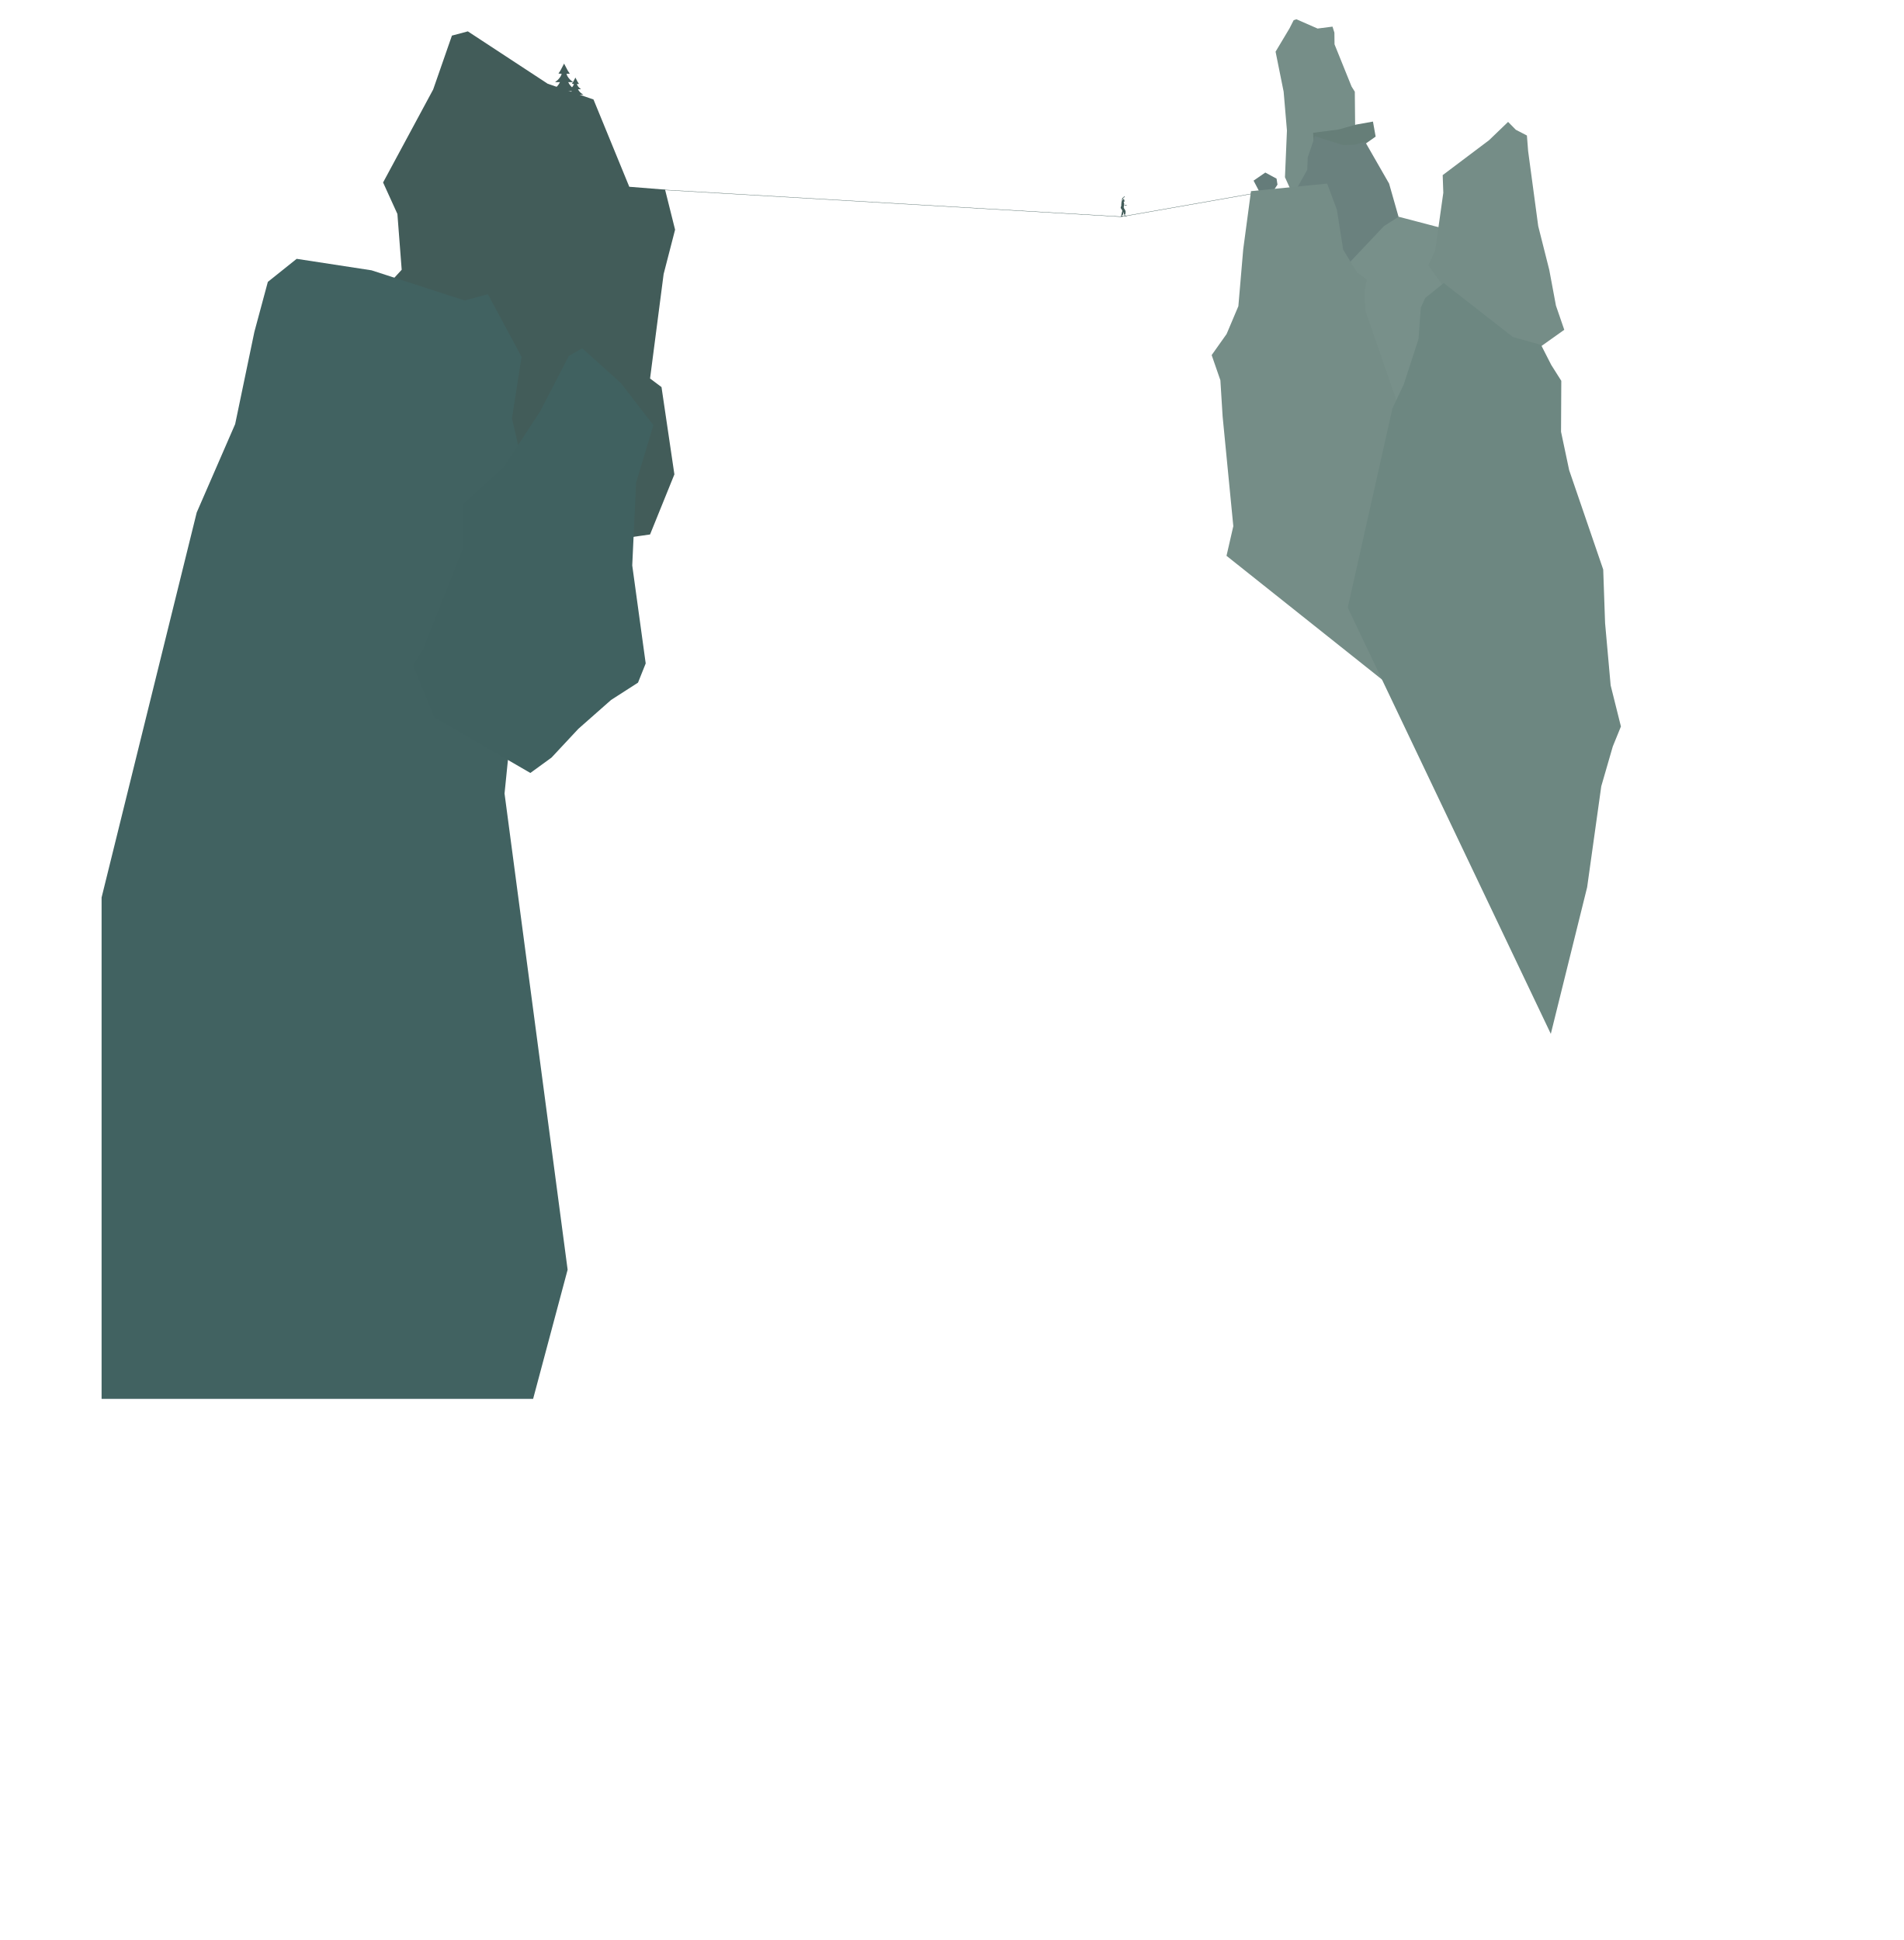
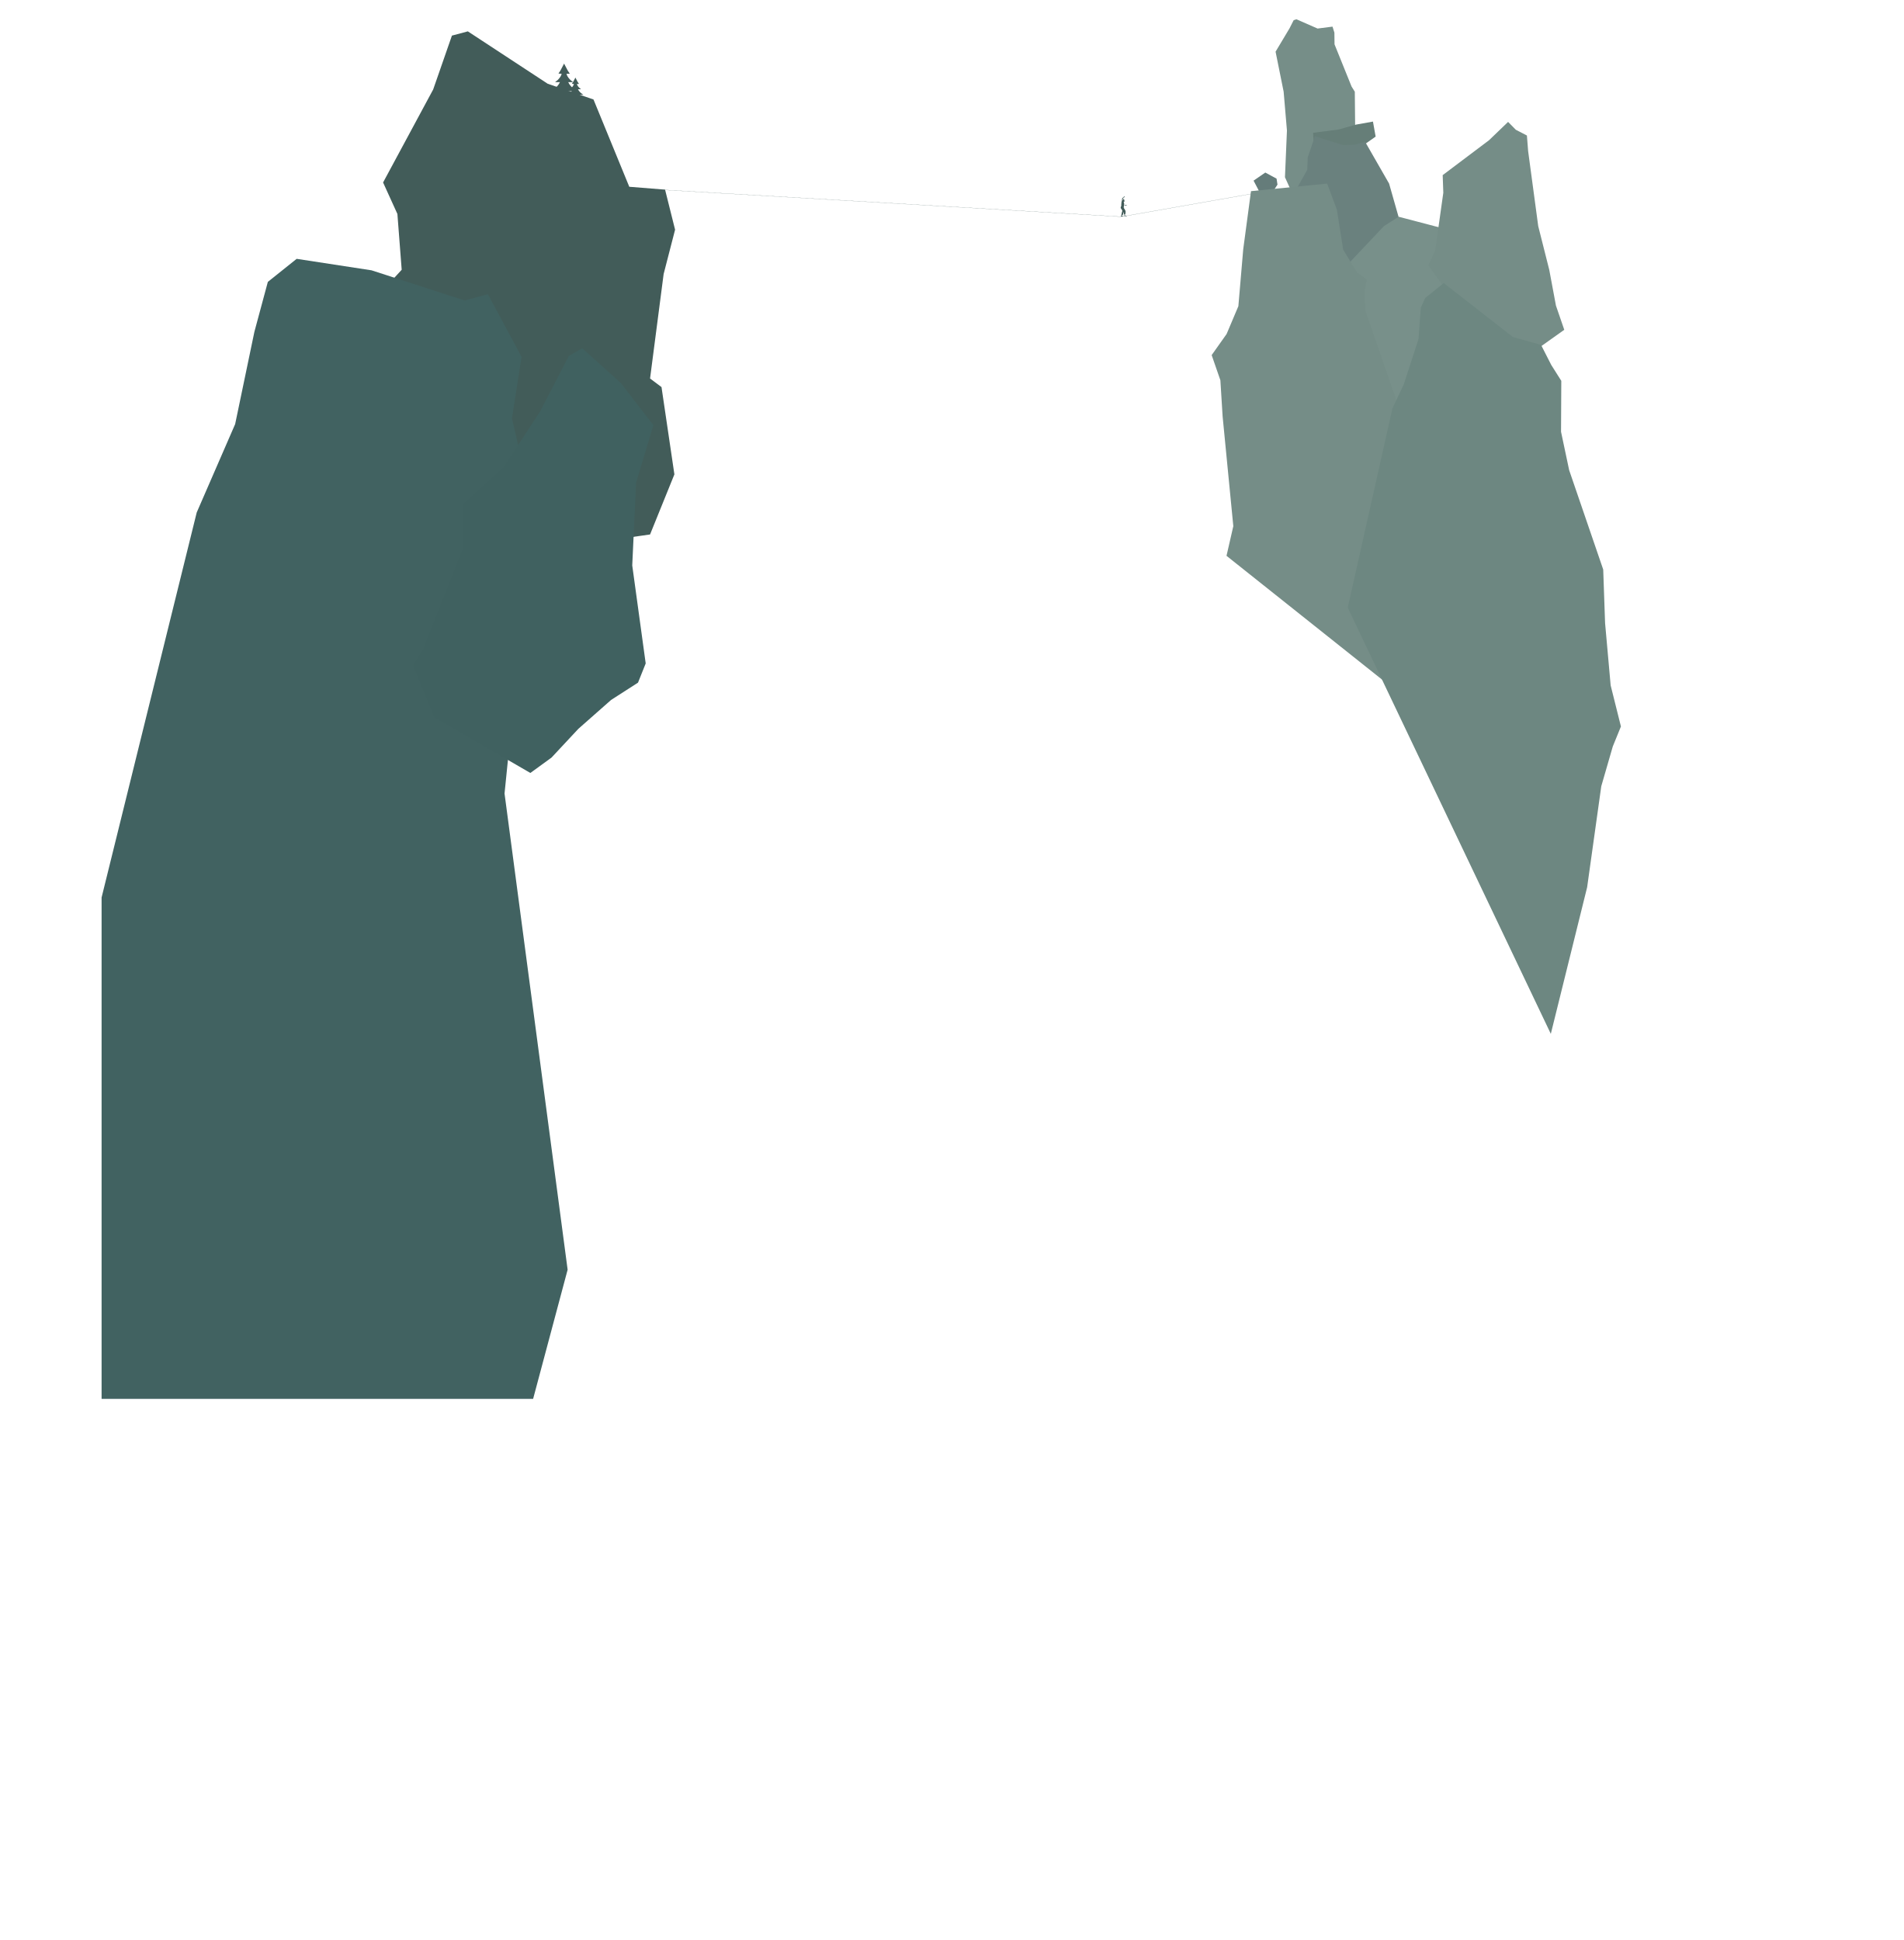
<svg xmlns="http://www.w3.org/2000/svg" width="3000px" height="3058px" viewBox="0 0 3000 3058" version="1.1">
  <defs />
  <g id="Page-1" stroke="none" stroke-width="1" fill="none" fill-rule="evenodd">
    <g id="site" transform="translate(0, -593)">
      <g id="art" transform="translate(-670, -955)">
        <g id="Rocks" transform="translate(670, 1548)">
          <g transform="translate(160, 27)">
            <path d="M1824.686,275.991 L1815.61,257.086 L1834.518,244.986 L1851.913,255.195 L1853.047,264.648 L1847.753,272.21 L1824.686,275.991 Z" id="Fill-1" fill="#657C7A" transform="translate(1834.328, 260.4886) rotate(-2) translate(-1834.328, -260.4886) " />
            <path d="M1890.512,2.255 L1886.133,3.568 L1879.129,16.263 L1855.925,52.159 L1866.432,115.633 L1869.497,176.919 L1863.806,250.463 L1873.875,274.976 L1887.885,314.812 L1891.825,339.327 L1935.909,433.969 L1955.695,295.481 L1975.482,275.698 L1981.804,238.903 L1981.186,216.683 L1976.248,209.277 L1978.512,119.573 L1973.696,111.256 L1949.178,43.842 L1949.616,25.456 L1946.989,15.825 L1923.347,18.014 L1890.512,2.255 Z" id="Fill-2" fill="#768E88" transform="translate(1918.864, 218.1119) rotate(-2) translate(-1918.864, -218.1119) " />
            <path d="M1903.657,241.973 L1910.842,207.943 L1910.086,180.719 L1950.548,176.938 L1978.532,170.132 L2005.003,166.351 L2008.407,190.171 L1928.238,242.35 L1902.145,242.729 L1903.657,241.973 Z" id="Fill-3" fill="#667E78" transform="translate(1955.276, 204.5399) rotate(-2) translate(-1955.276, -204.5399) " />
            <path d="M1881.503,272.251 L1901.923,238.599 L1903.436,218.937 L1915.915,186.042 L1959.781,201.544 L1978.311,201.544 L1994.571,197.385 L2030.118,264.688 L2046.001,328.967 L1964.697,400.808 L1881.503,272.251 Z" id="Fill-4" fill="#6A817E" transform="translate(1963.752, 293.4245) rotate(-2) translate(-1963.752, -293.4245) " />
            <path d="M1948.492,405.74 L2026.602,328.709 L2050.143,314.801 L2135.742,340.477 L2129.322,586.547 L2033.022,661.438 L1954.912,517.006 L1948.492,405.74 Z" id="Fill-5" fill="#78908A" transform="translate(2042.117, 488.1195) rotate(-2) translate(-2042.117, -488.1195) " />
            <path d="M2112.752,422.8 L2089.212,387.494 L2100.981,365.027 L2117.032,274.088 L2117.032,246.272 L2191.932,193.847 L2222.961,166.031 L2234.732,178.869 L2251.852,188.498 L2252.922,213.106 L2264.691,331.861 L2279.671,401.402 L2288.231,458.105 L2300.002,496.621 L2249.712,529.787 L2171.601,491.272 L2112.752,422.8 Z" id="Fill-6" fill="#758D87" transform="translate(2194.607, 347.9091) rotate(-2) translate(-2194.607, -347.9091) " />
            <path d="M1767.285,843.992 L1779.629,797.66 L1768.828,624.17 L1767.285,567.087 L1754.942,526.975 L1779.629,494.577 L1799.688,451.379 L1810.489,361.898 L1825.918,270.874 L1946.269,263.16 L1960.156,304.815 L1967.871,368.069 L1988.527,404.87 L2003.507,416.639 L1999.227,434.827 L1999.227,464.783 L2046.306,617.774 L2079.476,773.976 L2033.466,821.05 L2079.476,1110.81 L1767.285,843.992 Z" id="Fill-7" fill="#758D87" transform="translate(1917.209, 686.9853) rotate(-2) translate(-1917.209, -686.9853) " />
            <path d="M2105.947,439.807 L2098.457,454.785 L2093.106,503.999 L2067.427,574.61 L2048.166,612.056 L1966.846,923.388 L2263.236,1605.965 L2328.506,1377.013 L2356.326,1218.672 L2376.656,1156.619 L2390.566,1125.593 L2376.656,1060.331 L2371.306,961.903 L2371.306,877.383 L2323.156,719.043 L2312.456,658.061 L2315.666,577.82 L2300.686,552.143 L2285.706,520.047 L2241.837,506.139 L2135.906,417.339 L2105.947,439.807 Z" id="Fill-8" fill="#6D8781" transform="translate(2178.706, 1011.652) rotate(-2) translate(-2178.706, -1011.652) " />
            <path d="M715.092,818.056 L796.755,813.218 L832.846,819.985 L864.427,815.473 L902.774,720.745 L882.472,583.163 L864.427,569.631 L885.819,404.984 L903.865,335.065 L888.075,271.913 L831.682,267.402 L775.289,129.821 L703.107,105.011 L577.254,22.43 L552.189,29.118 L522.65,114.032 L443.7,260.636 L466.257,310.255 L473.024,398.217 L423.399,452.348 L560.997,474.903 L562.161,788.408 L715.092,818.056 Z" id="Fill-10" fill="#425C59" />
            <path d="M680.144,2178 L0.102,2178 L0.102,1387.711 L150,780.832 L210.588,641.497 L240.882,496.103 L262.087,417.348 L307.529,381 L425.519,399.099 L572.175,446.631 L608.84,436.768 L661.968,535.481 L646.82,632.41 L680.144,777.803 L635.105,1223.818 L734.521,1974.412 L680.144,2178 Z" id="Fill-11" fill="#416261" />
            <path d="M491,1021.789 L524.323,1103.573 L675.793,1191.415 L709.116,1167.182 L751.527,1121.747 L803.028,1076.311 L845.439,1049.05 L857.556,1018.76 L836.351,864.279 L842.41,734.032 L869.674,643.161 L818.174,576.522 L757.587,522 L736.381,534.116 L690.94,621.958 L633.381,709.799 L569.764,767.351 L569.764,837.019 L506.147,997.557 L491,1021.789 Z" id="Fill-13" fill="#406160" />
            <path d="M748.898,116.11 C748.898,116.11 739.259,111.106 735.464,102.504 L742.936,102.504 C742.922,102.494 742.909,102.483 742.894,102.472 L742.936,102.472 C742.552,102.192 742.166,101.63 742.166,101.63 C742.166,101.63 742.145,101.618 742.11,101.595 L742.166,101.595 C742.166,101.595 740.653,100.678 738.814,98.972 C736.744,96.924 735.323,94.985 734.374,93.384 C733.687,92.141 733.109,90.777 732.74,89.286 L737.332,89.286 L737.825,88.994 C737.825,88.994 736.564,87.165 734.979,84.653 C734.808,84.352 734.628,84.043 734.437,83.723 L729.21,73.792 C729.132,73.574 729.052,73.353 728.99,73.15 L728.932,73.262 L728.873,73.15 C728.812,73.353 728.731,73.574 728.652,73.792 L723.426,83.723 C723.236,84.043 723.055,84.352 722.884,84.653 C721.299,87.165 720.039,88.994 720.039,88.994 L720.652,88.994 L720.685,88.996 L725.123,89.286 C724.754,90.777 724.177,92.141 723.489,93.384 C722.539,94.985 721.12,96.924 719.05,98.972 C717.21,100.678 715.698,101.595 715.698,101.595 L715.753,101.595 C715.718,101.618 715.698,101.63 715.698,101.63 C715.698,101.63 715.311,102.192 714.927,102.472 L714.97,102.472 C714.955,102.483 714.941,102.494 714.927,102.504 L722.399,102.504 C718.604,111.106 708.964,116.11 708.964,116.11 L708.968,116.11 L708.964,116.112 L710.323,116.178 C709.874,116.41 727.581,117.043 728.688,117.082 C728.723,117.083 728.742,117.084 728.742,117.084 L728.932,117.075 L729.121,117.084 C729.121,117.084 729.139,117.083 729.175,117.082 C730.282,117.043 747.989,116.41 747.541,116.178 L748.898,116.112 L748.895,116.11 L748.898,116.11 Z" id="Fill-16" fill="#425C59" />
            <path d="M759.328,122.248 C759.328,122.248 753.27,119.102 750.885,113.697 L755.581,113.697 C755.572,113.69 755.563,113.683 755.555,113.677 L755.581,113.677 C755.34,113.5 755.096,113.147 755.096,113.147 C755.096,113.147 755.084,113.139 755.062,113.125 L755.096,113.125 C755.096,113.125 754.147,112.549 752.99,111.476 C751.689,110.19 750.796,108.97 750.199,107.964 C749.768,107.183 749.405,106.326 749.173,105.389 L752.058,105.389 L752.369,105.205 C752.369,105.205 751.576,104.056 750.58,102.477 C750.472,102.288 750.359,102.093 750.239,101.893 L746.954,95.651 C746.905,95.514 746.855,95.376 746.816,95.248 L746.779,95.318 L746.743,95.248 C746.704,95.376 746.653,95.514 746.604,95.651 L743.319,101.893 C743.199,102.093 743.086,102.288 742.978,102.477 C741.982,104.056 741.19,105.205 741.19,105.205 L741.576,105.205 L741.596,105.207 L744.385,105.389 C744.153,106.326 743.79,107.183 743.358,107.964 C742.762,108.97 741.87,110.19 740.569,111.476 C739.412,112.549 738.461,113.125 738.461,113.125 L738.496,113.125 C738.475,113.139 738.461,113.147 738.461,113.147 C738.461,113.147 738.219,113.5 737.977,113.677 L738.004,113.677 C737.994,113.683 737.986,113.69 737.977,113.697 L742.674,113.697 C740.288,119.102 734.23,122.248 734.23,122.248 L734.232,122.248 L734.23,122.249 L735.084,122.29 C734.802,122.436 745.93,122.834 746.626,122.859 C746.648,122.859 746.66,122.86 746.66,122.86 L746.779,122.854 L746.898,122.86 C746.898,122.86 746.91,122.859 746.932,122.859 C747.628,122.834 758.756,122.436 758.475,122.29 L759.328,122.249 L759.326,122.248 L759.328,122.248 Z" id="Fill-18" fill="#425C59" />
            <g id="slack" transform="translate(1346.5, 293.4519) scale(-1, 1) translate(-1346.5, -293.4519) translate(881, 271.9519)">
-               <path d="M0.321,6.67 L204.982,42.687 L930.859,0.034" stroke="#425C59" stroke-width="0.5" />
+               <path d="M0.321,6.67 L204.982,42.687 L930.859,0.034" stroke="#425C59" stroke-width="0.2" />
              <g id="man" transform="translate(201, 26.5) scale(-1, 1) translate(-201, -26.5) translate(195, 10)" fill="#425C59">
                <path d="M2.549,30.657 C2.612,30.564 2.723,30.471 2.724,30.376 C2.725,30.301 2.592,30.225 2.518,30.148 C2.461,30.223 2.404,30.298 2.32,30.406 C2.412,30.507 2.48,30.582 2.549,30.657 M6.378,7.266 C6.425,7.308 6.53,7.348 6.573,7.326 C6.634,7.294 6.706,7.199 6.697,7.142 C6.657,6.879 6.603,6.617 6.522,6.364 C6.504,6.307 6.355,6.258 6.27,6.262 C6.209,6.266 6.138,6.359 6.103,6.426 C6.075,6.478 6.097,6.554 6.097,6.604 C6.065,6.884 6.189,7.091 6.378,7.266 M4.069,6.3 C4.029,6.295 4.005,6.298 3.997,6.29 C3.758,6.042 3.758,6.042 3.595,6.373 C3.58,6.403 3.551,6.428 3.547,6.458 C3.528,6.593 3.516,6.728 3.502,6.864 C3.654,6.869 3.855,6.937 3.95,6.869 C4.202,6.688 4.432,6.467 4.626,6.227 C4.768,6.052 4.649,5.848 4.343,5.636 C4.011,5.76 4.162,6.084 4.069,6.3 M0.767,32.3 C0.915,32.284 1.071,32.29 1.208,32.242 C1.318,32.204 1.456,32.12 1.493,32.025 C1.647,31.626 1.765,31.215 1.901,30.811 C1.924,30.742 1.965,30.679 2.001,30.615 C2.141,30.356 2.204,30.09 2.151,29.794 C2.125,29.648 2.148,29.487 2.184,29.34 C2.321,28.773 2.469,28.206 2.621,27.642 C2.765,27.103 2.928,26.568 3.066,26.028 C3.097,25.908 3.085,25.766 3.046,25.648 C2.991,25.486 2.901,25.344 3.007,25.164 C3.206,24.827 3.38,24.476 3.581,24.141 C3.747,23.865 3.818,23.612 3.645,23.3 C3.413,22.88 3.237,22.433 3.031,21.999 C2.822,21.561 2.751,21.061 2.397,20.69 C2.281,20.567 2.124,20.477 2.012,20.351 C1.501,19.778 1.079,19.157 0.975,18.387 C0.966,18.32 0.994,18.213 1.045,18.181 C1.404,17.951 1.423,17.619 1.397,17.254 C1.359,16.714 1.527,16.225 1.914,15.83 C2.099,15.641 2.148,15.454 2.107,15.214 C2.078,15.048 2.071,14.878 2.064,14.709 C2.057,14.518 2.065,14.325 2.058,14.133 C2.053,14.003 2.013,13.873 2.023,13.747 C2.118,12.52 2.218,11.294 2.325,10.068 C2.343,9.859 2.379,9.648 2.433,9.445 C2.742,8.285 3.049,7.126 3.161,5.93 C3.211,5.406 3.256,4.88 3.318,4.357 C3.374,3.876 3.468,3.409 3.919,3.094 C4.367,2.781 4.806,2.457 5.248,2.136 C5.315,2.087 5.387,2.039 5.437,1.976 C5.752,1.577 6.059,1.17 6.376,0.772 C6.549,0.554 6.799,0.606 7.031,0.637 C7.225,0.662 7.248,0.821 7.263,0.969 C7.292,1.25 7.3,1.525 7.01,1.709 C6.973,1.734 6.947,1.789 6.938,1.834 C6.879,2.115 6.656,2.21 6.404,2.242 C6.043,2.287 5.812,2.475 5.627,2.762 C5.388,3.132 5.12,3.484 4.865,3.843 C4.726,4.038 4.567,4.223 4.452,4.43 C4.363,4.592 4.338,4.785 4.265,4.955 C4.195,5.119 4.26,5.22 4.397,5.301 C4.531,5.38 4.641,5.377 4.748,5.241 C4.814,5.156 4.921,5.052 5.017,5.045 C5.447,5.016 5.879,4.992 6.296,5.156 C6.486,5.231 6.598,5.349 6.646,5.539 C6.738,5.907 6.837,6.273 6.94,6.638 C6.959,6.706 6.997,6.775 7.045,6.828 C7.283,7.092 7.343,7.388 7.148,7.68 C6.951,7.976 6.95,8.289 6.959,8.615 C6.971,9.108 6.842,9.221 6.331,9.175 C5.872,9.134 5.738,9.301 5.874,9.716 C6.103,10.418 6.362,11.115 6.532,11.831 C6.704,12.557 6.465,13.275 6.329,13.991 C6.328,13.998 6.32,14.005 6.318,14.012 C6.265,14.19 6.168,14.366 6.168,14.543 C6.166,14.955 6.215,15.366 6.234,15.777 C6.256,16.261 6.382,16.758 5.865,17.131 C5.604,17.32 5.614,17.577 5.762,17.874 C5.86,18.071 5.973,18.266 6.036,18.473 C6.113,18.729 6.144,18.998 6.199,19.26 C6.214,19.329 6.225,19.41 6.269,19.461 C6.435,19.657 6.638,19.83 6.784,20.039 C7.045,20.412 7.294,20.796 7.512,21.193 C7.807,21.727 8.082,22.272 8.34,22.824 C8.579,23.331 8.822,23.838 8.791,24.425 C8.751,25.161 8.766,25.899 8.723,26.634 C8.705,26.947 8.776,27.292 8.511,27.559 C8.481,27.589 8.486,27.652 8.481,27.7 C8.425,28.117 8.378,28.536 8.315,28.952 C8.253,29.368 7.956,29.503 7.596,29.267 C7.394,29.135 7.222,29.13 7.008,29.233 C6.761,29.353 6.497,29.365 6.261,29.197 C6.036,29.038 6.053,28.807 6.085,28.577 C6.124,28.296 6.178,28.016 6.199,27.734 C6.238,27.21 6.261,26.686 6.284,26.162 C6.29,26.025 6.296,25.882 6.259,25.753 C6.238,25.683 6.129,25.591 6.057,25.589 C5.968,25.586 5.825,25.646 5.796,25.715 C5.652,26.048 5.539,26.393 5.416,26.735 C5.381,26.835 5.35,26.936 5.323,27.038 C5.262,27.27 5.206,27.504 5.145,27.736 C5.068,28.024 5.005,28.317 4.903,28.597 C4.776,28.946 4.601,29.28 4.474,29.629 C4.286,30.142 4.086,30.235 3.562,30.008 C3.288,29.89 3.141,30.122 2.953,30.216 C2.893,30.245 2.862,30.456 2.908,30.534 C3.092,30.845 3.232,31.204 3.635,31.337 C3.961,31.444 4.302,31.522 4.608,31.669 C4.896,31.808 5.176,31.911 5.5,31.907 C5.566,31.906 5.633,31.962 5.7,31.992 C5.698,32.018 5.695,32.044 5.693,32.07 C5.583,32.092 5.474,32.112 5.365,32.136 C4.653,32.293 3.927,32.132 3.198,32.264 C2.41,32.406 1.583,32.347 0.773,32.376 C0.77,32.351 0.769,32.325 0.767,32.3" id="Fill-22" />
                <path d="M7.635,30.299 C7.632,30.242 7.525,30.189 7.465,30.134 C7.418,30.185 7.332,30.238 7.334,30.289 C7.337,30.368 7.398,30.447 7.435,30.525 C7.461,30.526 7.488,30.527 7.515,30.528 C7.559,30.451 7.638,30.374 7.635,30.299 M8.489,31.01 C8.278,30.984 8.084,30.838 7.877,30.758 C7.761,30.714 7.633,30.696 7.512,30.667 C7.492,30.77 7.478,30.875 7.451,30.976 C7.426,31.073 7.406,31.179 7.349,31.259 C7.238,31.416 7.298,31.484 7.463,31.505 C7.571,31.518 7.682,31.513 7.792,31.509 C8.071,31.499 8.349,31.487 8.628,31.471 C8.741,31.465 8.854,31.446 9.004,31.429 C8.871,31.196 8.766,31.043 8.489,31.01 M9.664,31.419 C10.003,31.282 10.352,31.347 10.696,31.374 C10.829,31.386 10.89,31.627 10.776,31.683 C10.52,31.81 10.248,31.956 9.971,31.985 C9.642,32.019 9.302,31.926 8.966,31.912 C8.469,31.89 7.971,31.847 7.481,32.004 C7.222,32.088 6.948,32.092 6.659,32.019 C6.692,31.944 6.696,31.903 6.719,31.889 C6.987,31.722 6.934,31.484 6.934,31.224 C6.936,30.725 7.014,30.226 7.064,29.727 C7.067,29.7 7.098,29.676 7.122,29.643 C7.262,29.695 7.393,29.785 7.523,29.784 C7.823,29.781 7.924,29.97 8.034,30.175 C8.102,30.301 8.169,30.441 8.276,30.53 C8.566,30.773 8.882,30.983 9.275,31.055 C9.353,31.07 9.425,31.116 9.505,31.149 C9.463,31.248 9.43,31.326 9.374,31.455 C9.5,31.441 9.59,31.449 9.664,31.419" id="Fill-24" />
                <path d="M7.753,15.147 C8.086,15.073 8.379,15.004 8.674,14.946 C8.988,14.885 9.296,14.893 9.592,15.029 C9.743,15.098 9.859,15.058 10.004,14.96 C10.195,14.831 10.44,14.776 10.655,14.676 C10.776,14.621 10.895,14.552 10.991,14.465 C11.043,14.419 11.081,14.311 11.06,14.252 C11.042,14.201 10.93,14.142 10.866,14.148 C10.522,14.182 10.189,14.16 9.833,14.264 C9.342,14.409 8.784,14.432 8.27,14.224 C8.002,14.116 7.741,13.988 7.469,13.888 C7.401,13.862 7.235,13.901 7.229,13.93 C7.21,14.038 7.21,14.166 7.258,14.262 C7.288,14.323 7.418,14.335 7.494,14.383 C7.545,14.414 7.578,14.468 7.62,14.512 C7.559,14.546 7.5,14.603 7.437,14.608 C7.367,14.613 7.293,14.547 7.222,14.55 C7.078,14.558 6.92,14.562 6.797,14.622 C6.679,14.68 6.688,14.821 6.823,14.867 C7.133,14.975 7.452,15.057 7.753,15.147" id="Fill-26" />
                <path d="M6.168,18.289 C6.3,18.128 6.608,18.09 6.52,17.775 C6.488,17.659 6.434,17.577 6.319,17.644 C6.193,17.717 6.05,17.815 5.995,17.936 C5.954,18.029 6.04,18.174 6.068,18.295 C6.102,18.293 6.135,18.291 6.168,18.289" id="Fill-28" />
                <path id="Fill-30" d="M6.662,13.632 C6.686,13.761 6.691,13.893 6.745,14.016 C6.764,14.056 6.942,14.109 6.988,14.09 C7.059,14.061 7.135,13.961 7.11,13.915 C7.049,13.801 6.932,13.7 6.837,13.594 C6.779,13.607 6.72,13.619 6.662,13.632" />
              </g>
            </g>
          </g>
        </g>
      </g>
    </g>
  </g>
</svg>
